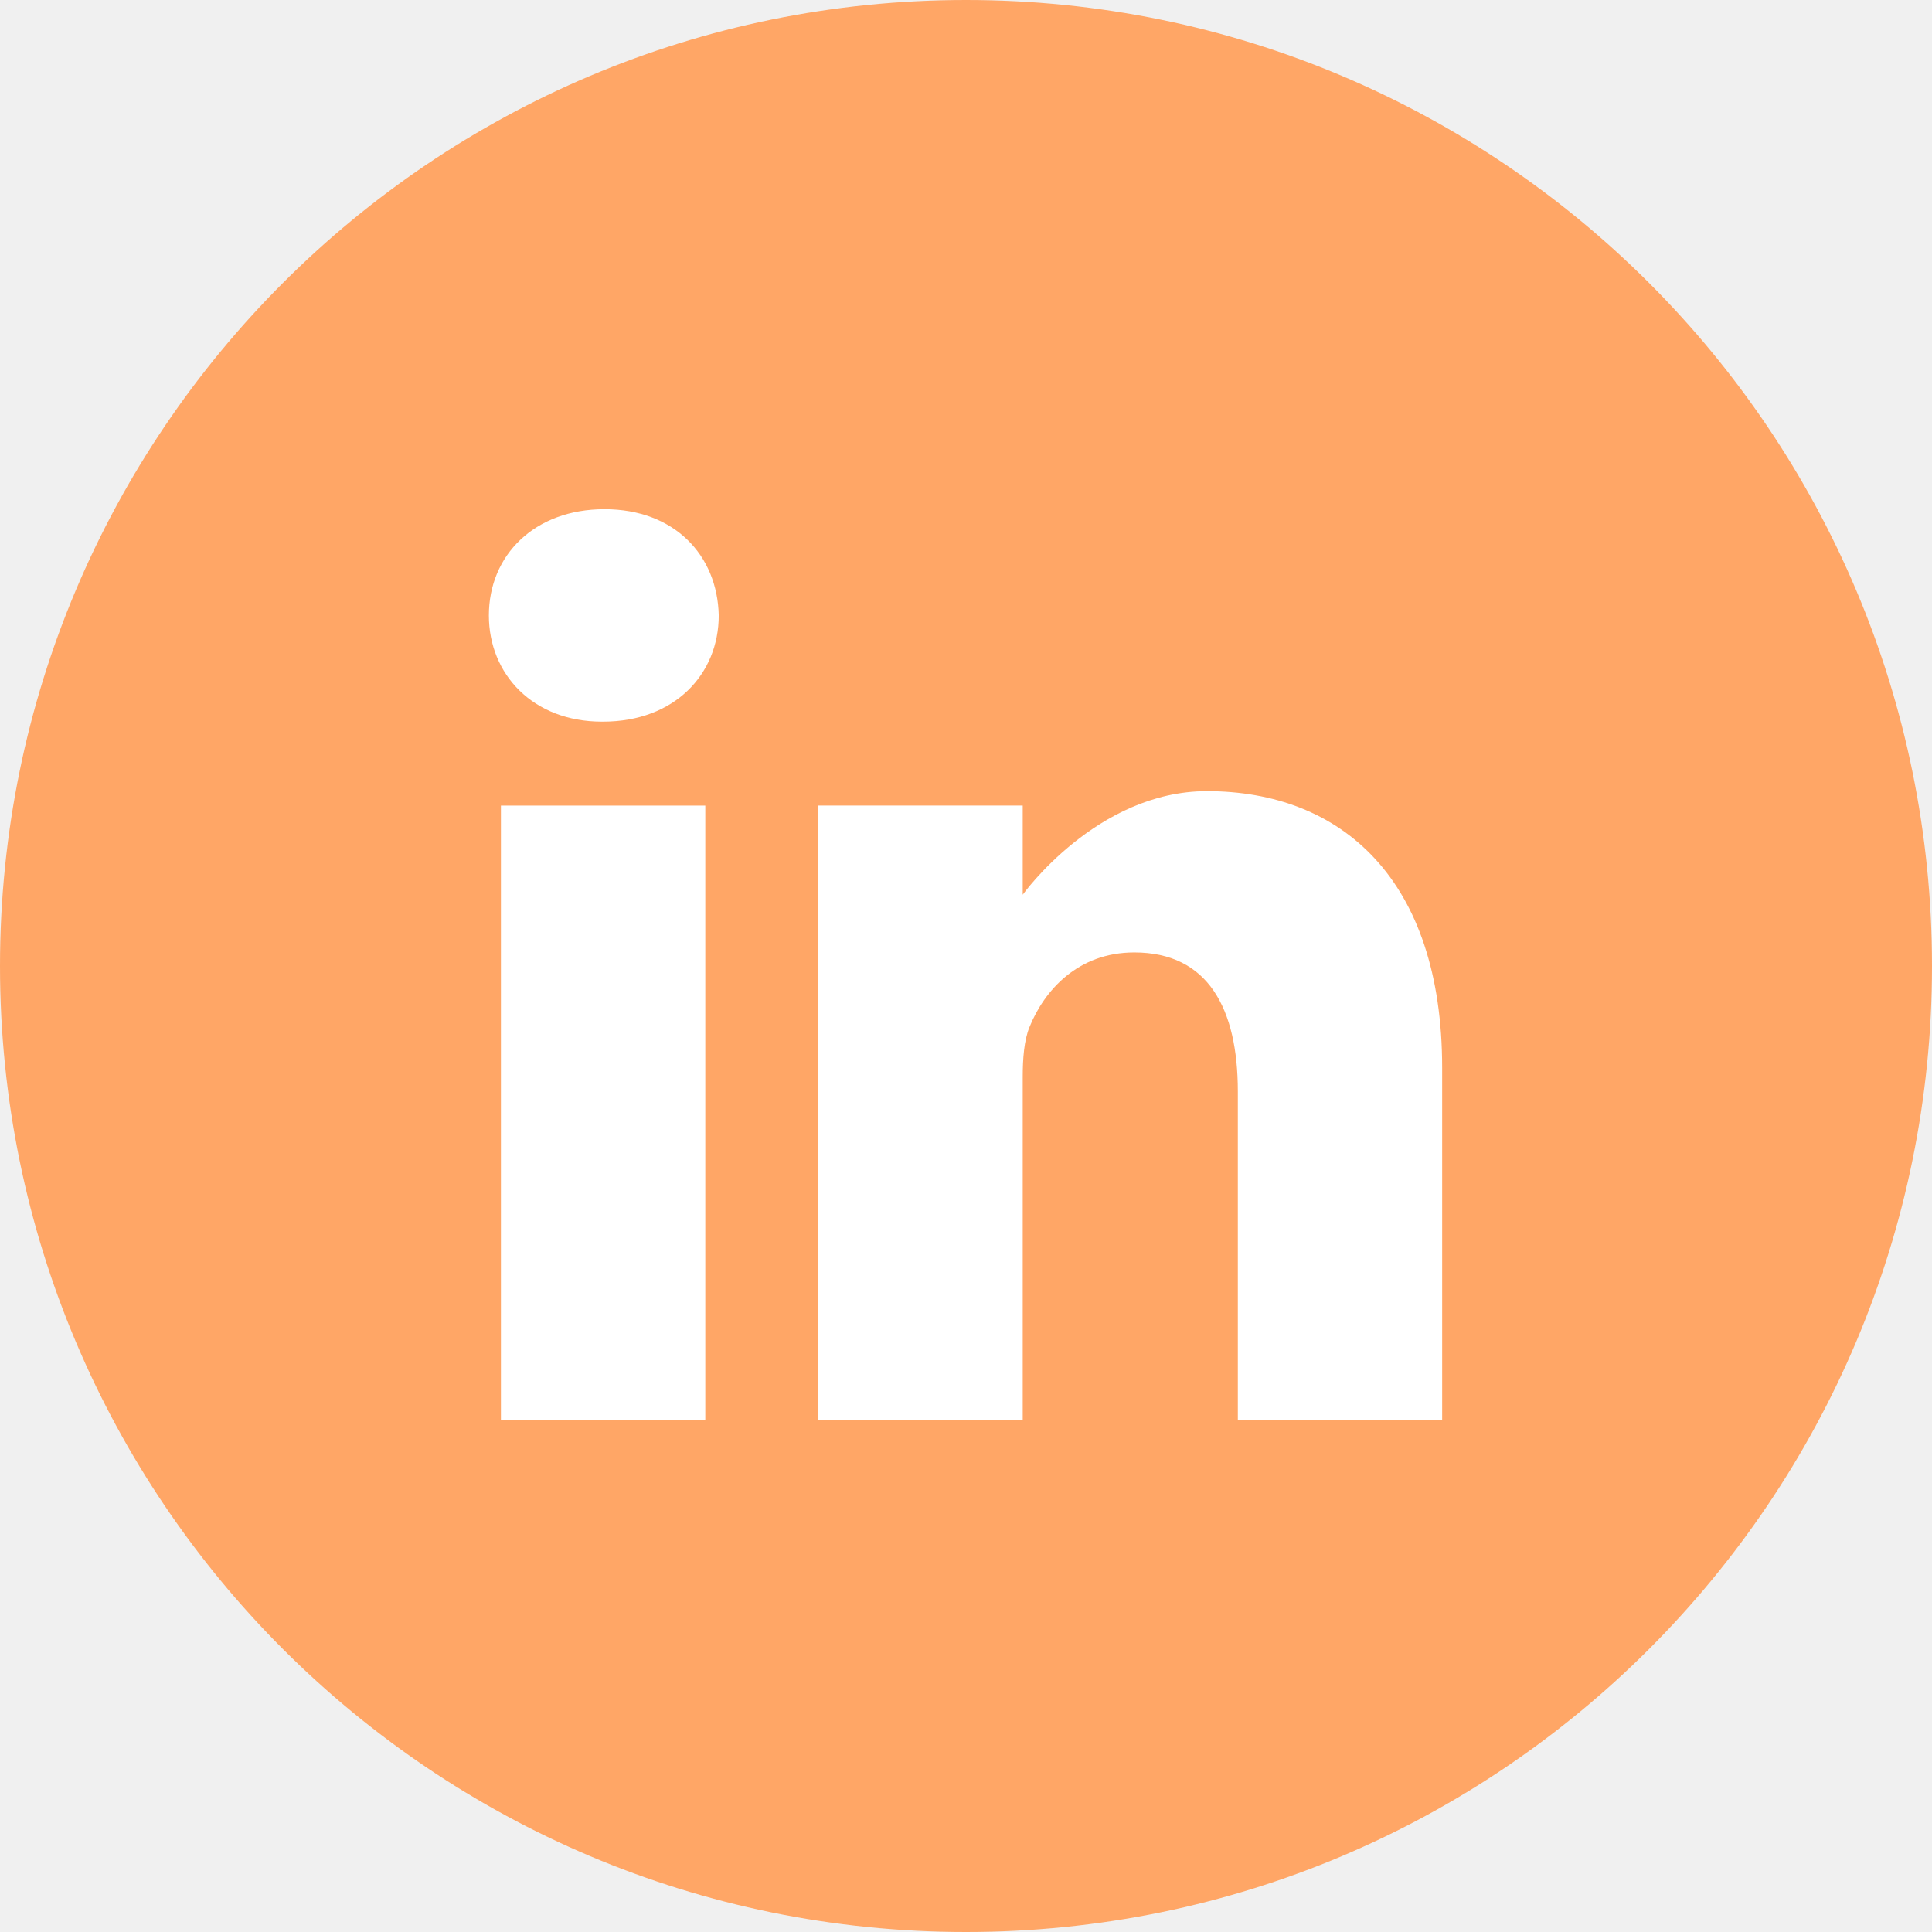
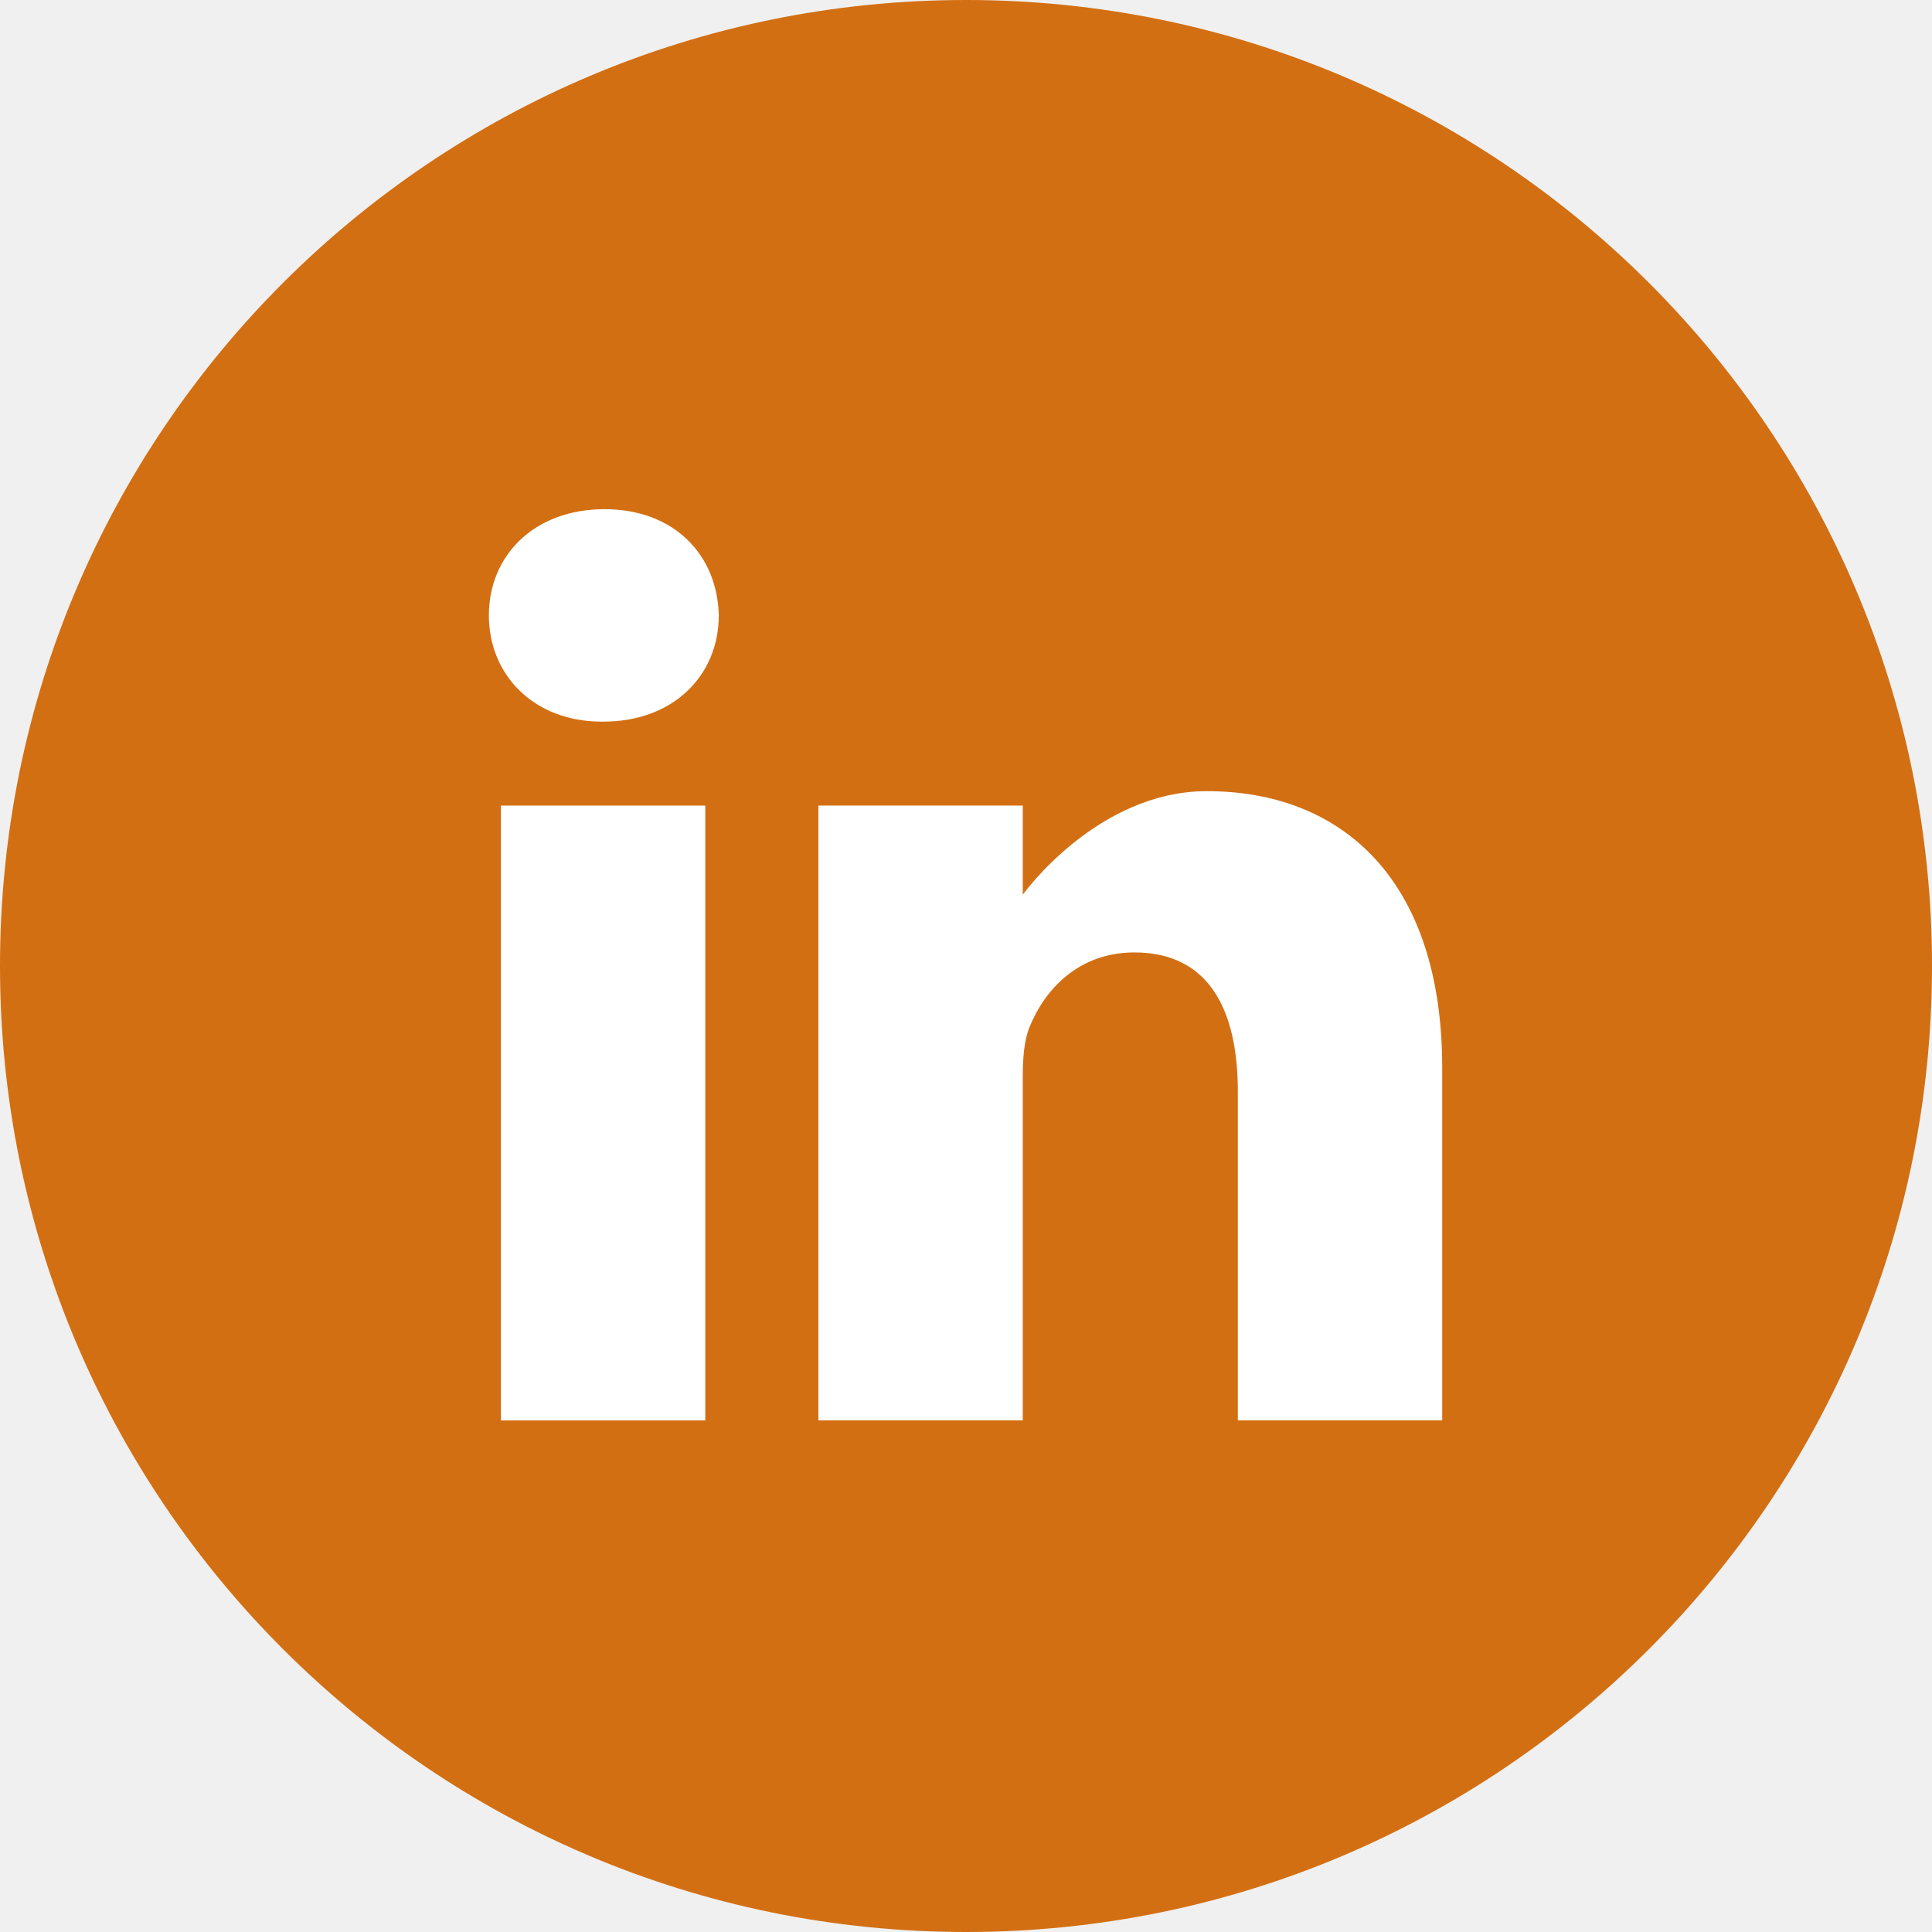
<svg xmlns="http://www.w3.org/2000/svg" width="50" height="50" viewBox="0 0 50 50" fill="none">
-   <circle cx="25" cy="25" r="25" fill="#FFA666" />
-   <path d="M15.644 13.178C13.835 13.178 12.652 14.366 12.652 15.927C12.652 17.454 13.799 18.676 15.574 18.676H15.609C17.453 18.676 18.601 17.454 18.601 15.927C18.567 14.366 17.453 13.178 15.644 13.178V13.178Z" fill="white" />
+   <circle cx="25" cy="25" r="25" fill="#D36F13" />
+   <path d="M15.644 13.178C13.835 13.178 12.652 14.366 12.652 15.927C12.652 17.454 13.8 18.676 15.575 18.676H15.609C17.454 18.676 18.602 17.454 18.602 15.927C18.567 14.366 17.454 13.178 15.644 13.178Z" fill="white" />
  <path d="M12.964 20.849H18.253V36.76H12.964V20.849Z" fill="white" />
-   <path d="M31.235 20.475C28.382 20.475 26.468 23.155 26.468 23.155V20.848H21.18V36.759H26.468V27.874C26.468 27.398 26.503 26.923 26.642 26.583C27.025 25.633 27.895 24.649 29.356 24.649C31.27 24.649 32.035 26.108 32.035 28.247V36.759H37.323V27.636C37.323 22.749 34.714 20.475 31.235 20.475V20.475Z" fill="white" />
+   <path d="M31.235 20.475C28.382 20.475 26.469 23.155 26.469 23.155V20.848H21.18V36.759H26.469V27.874C26.469 27.398 26.503 26.923 26.643 26.583C27.025 25.633 27.895 24.649 29.356 24.649C31.27 24.649 32.035 26.108 32.035 28.247V36.759H37.324V27.636C37.324 22.749 34.715 20.475 31.235 20.475Z" fill="white" />
</svg>
